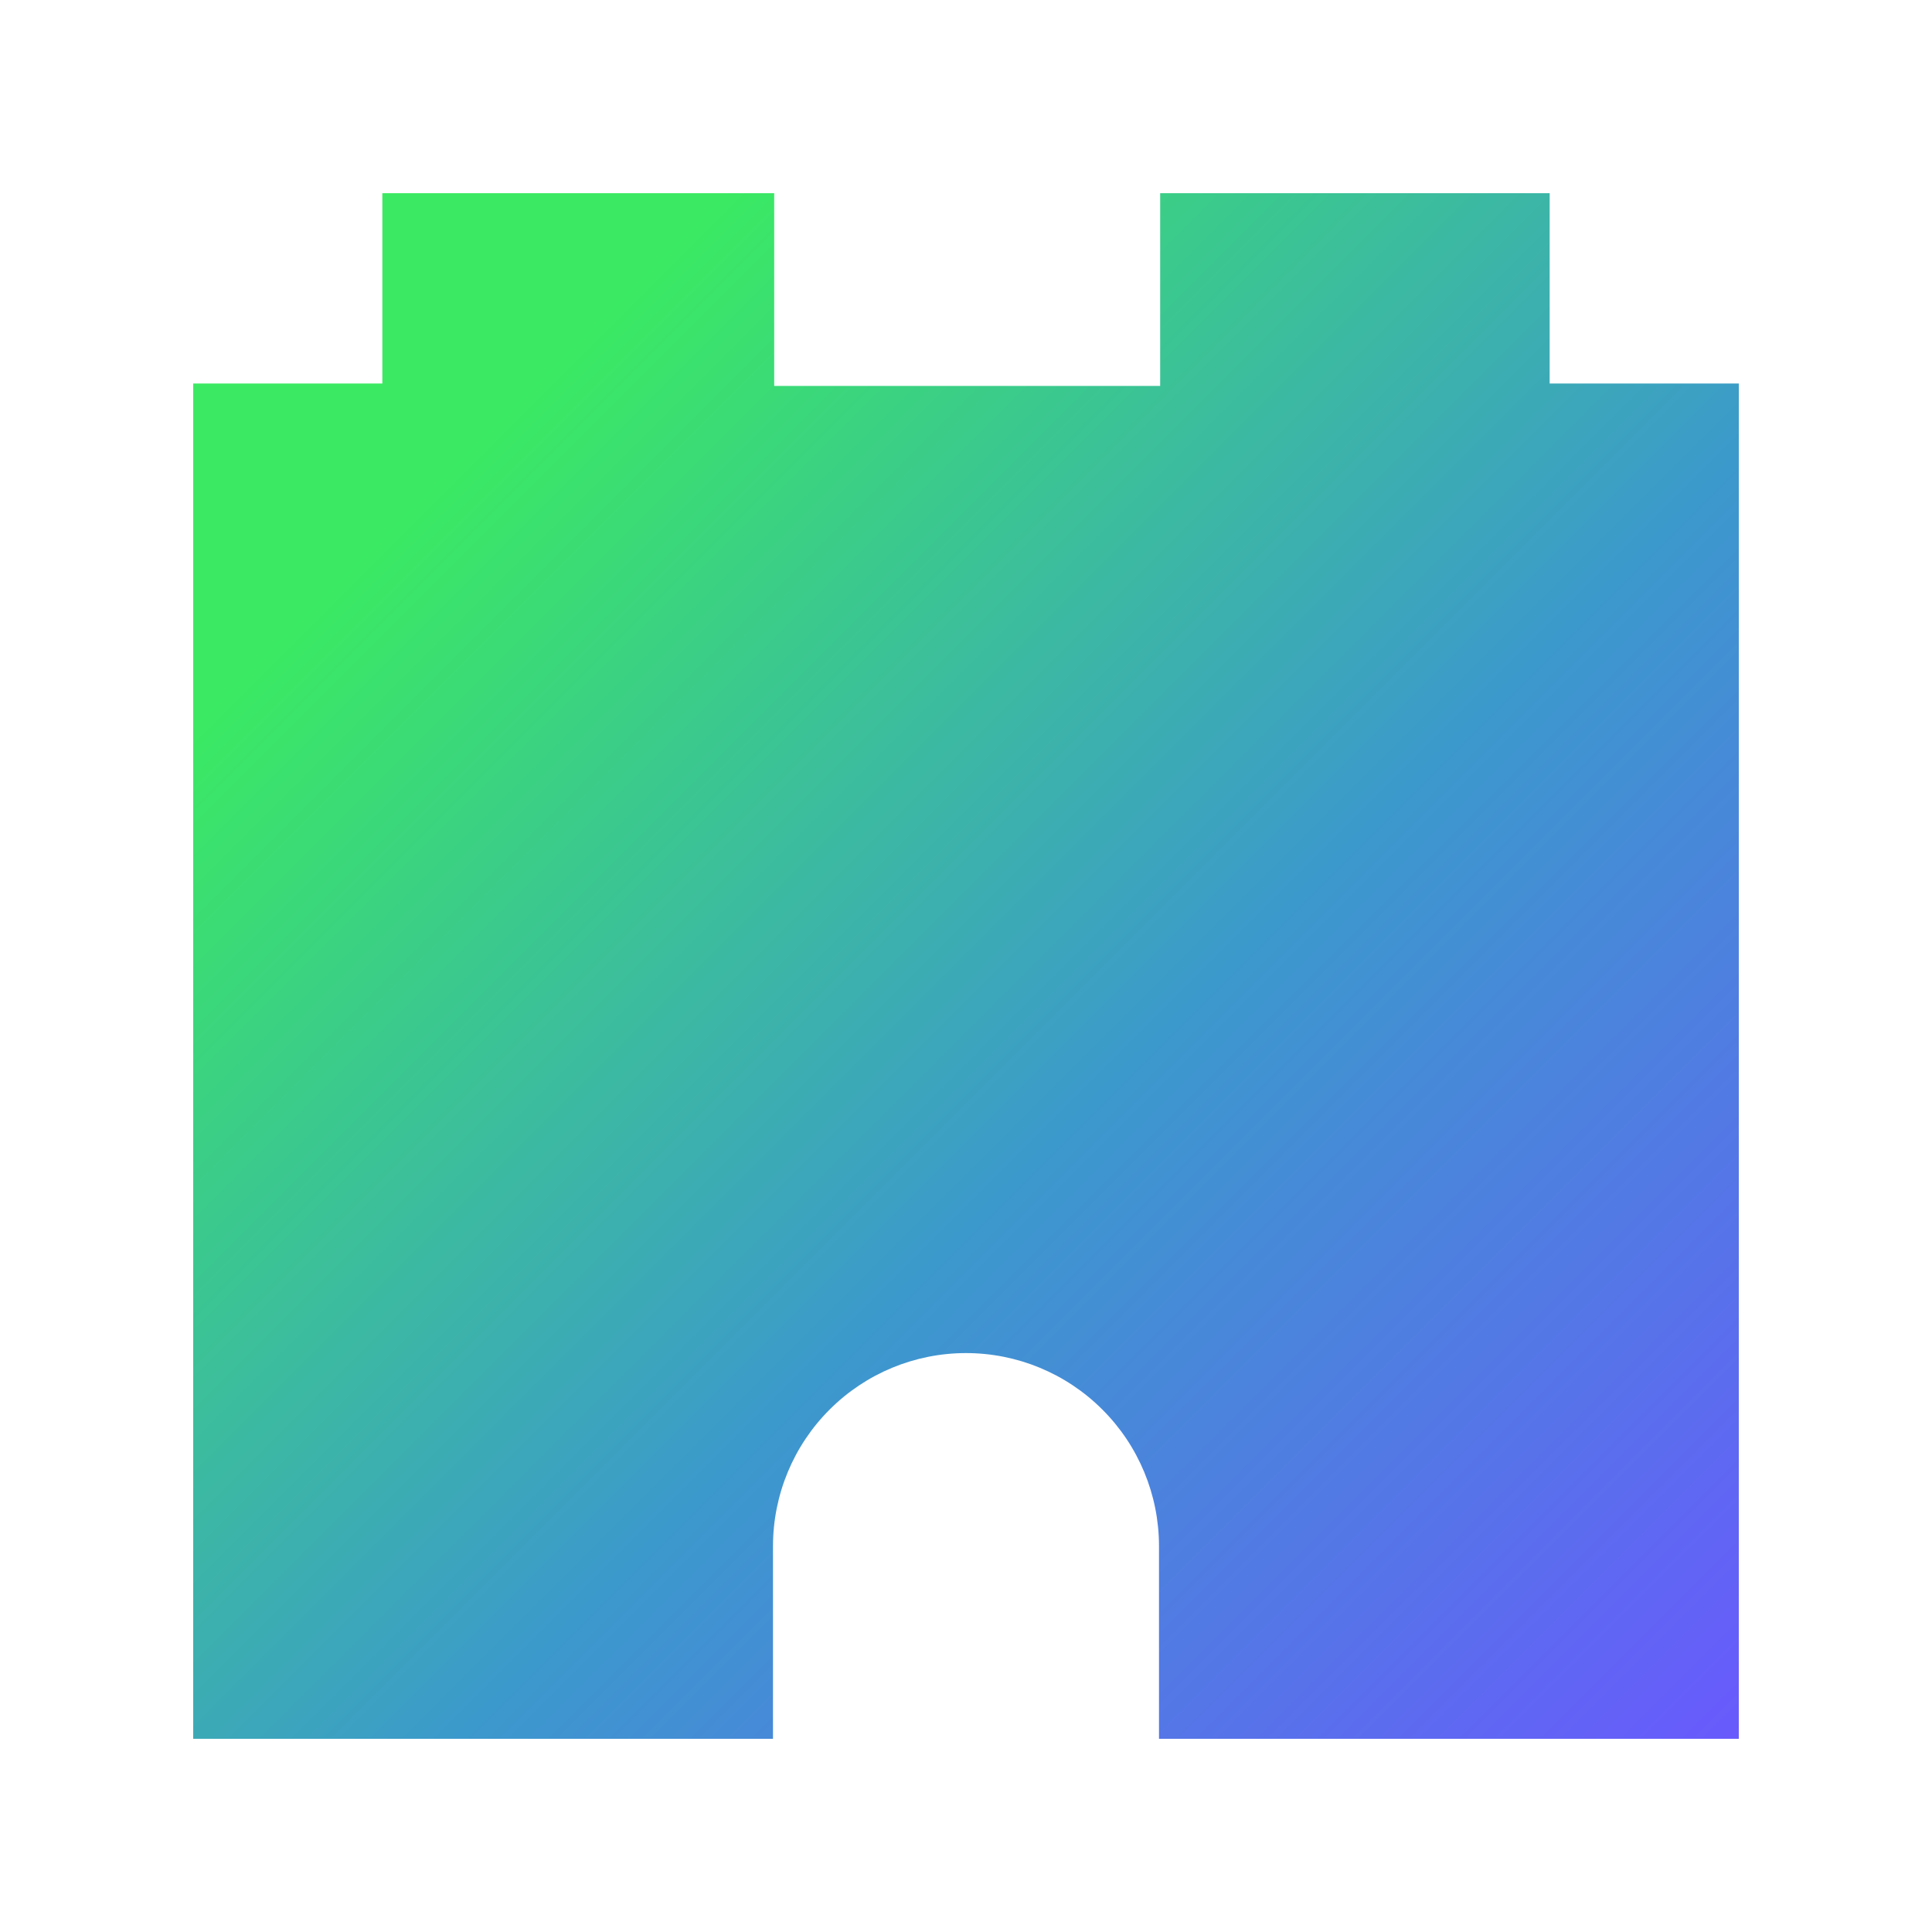
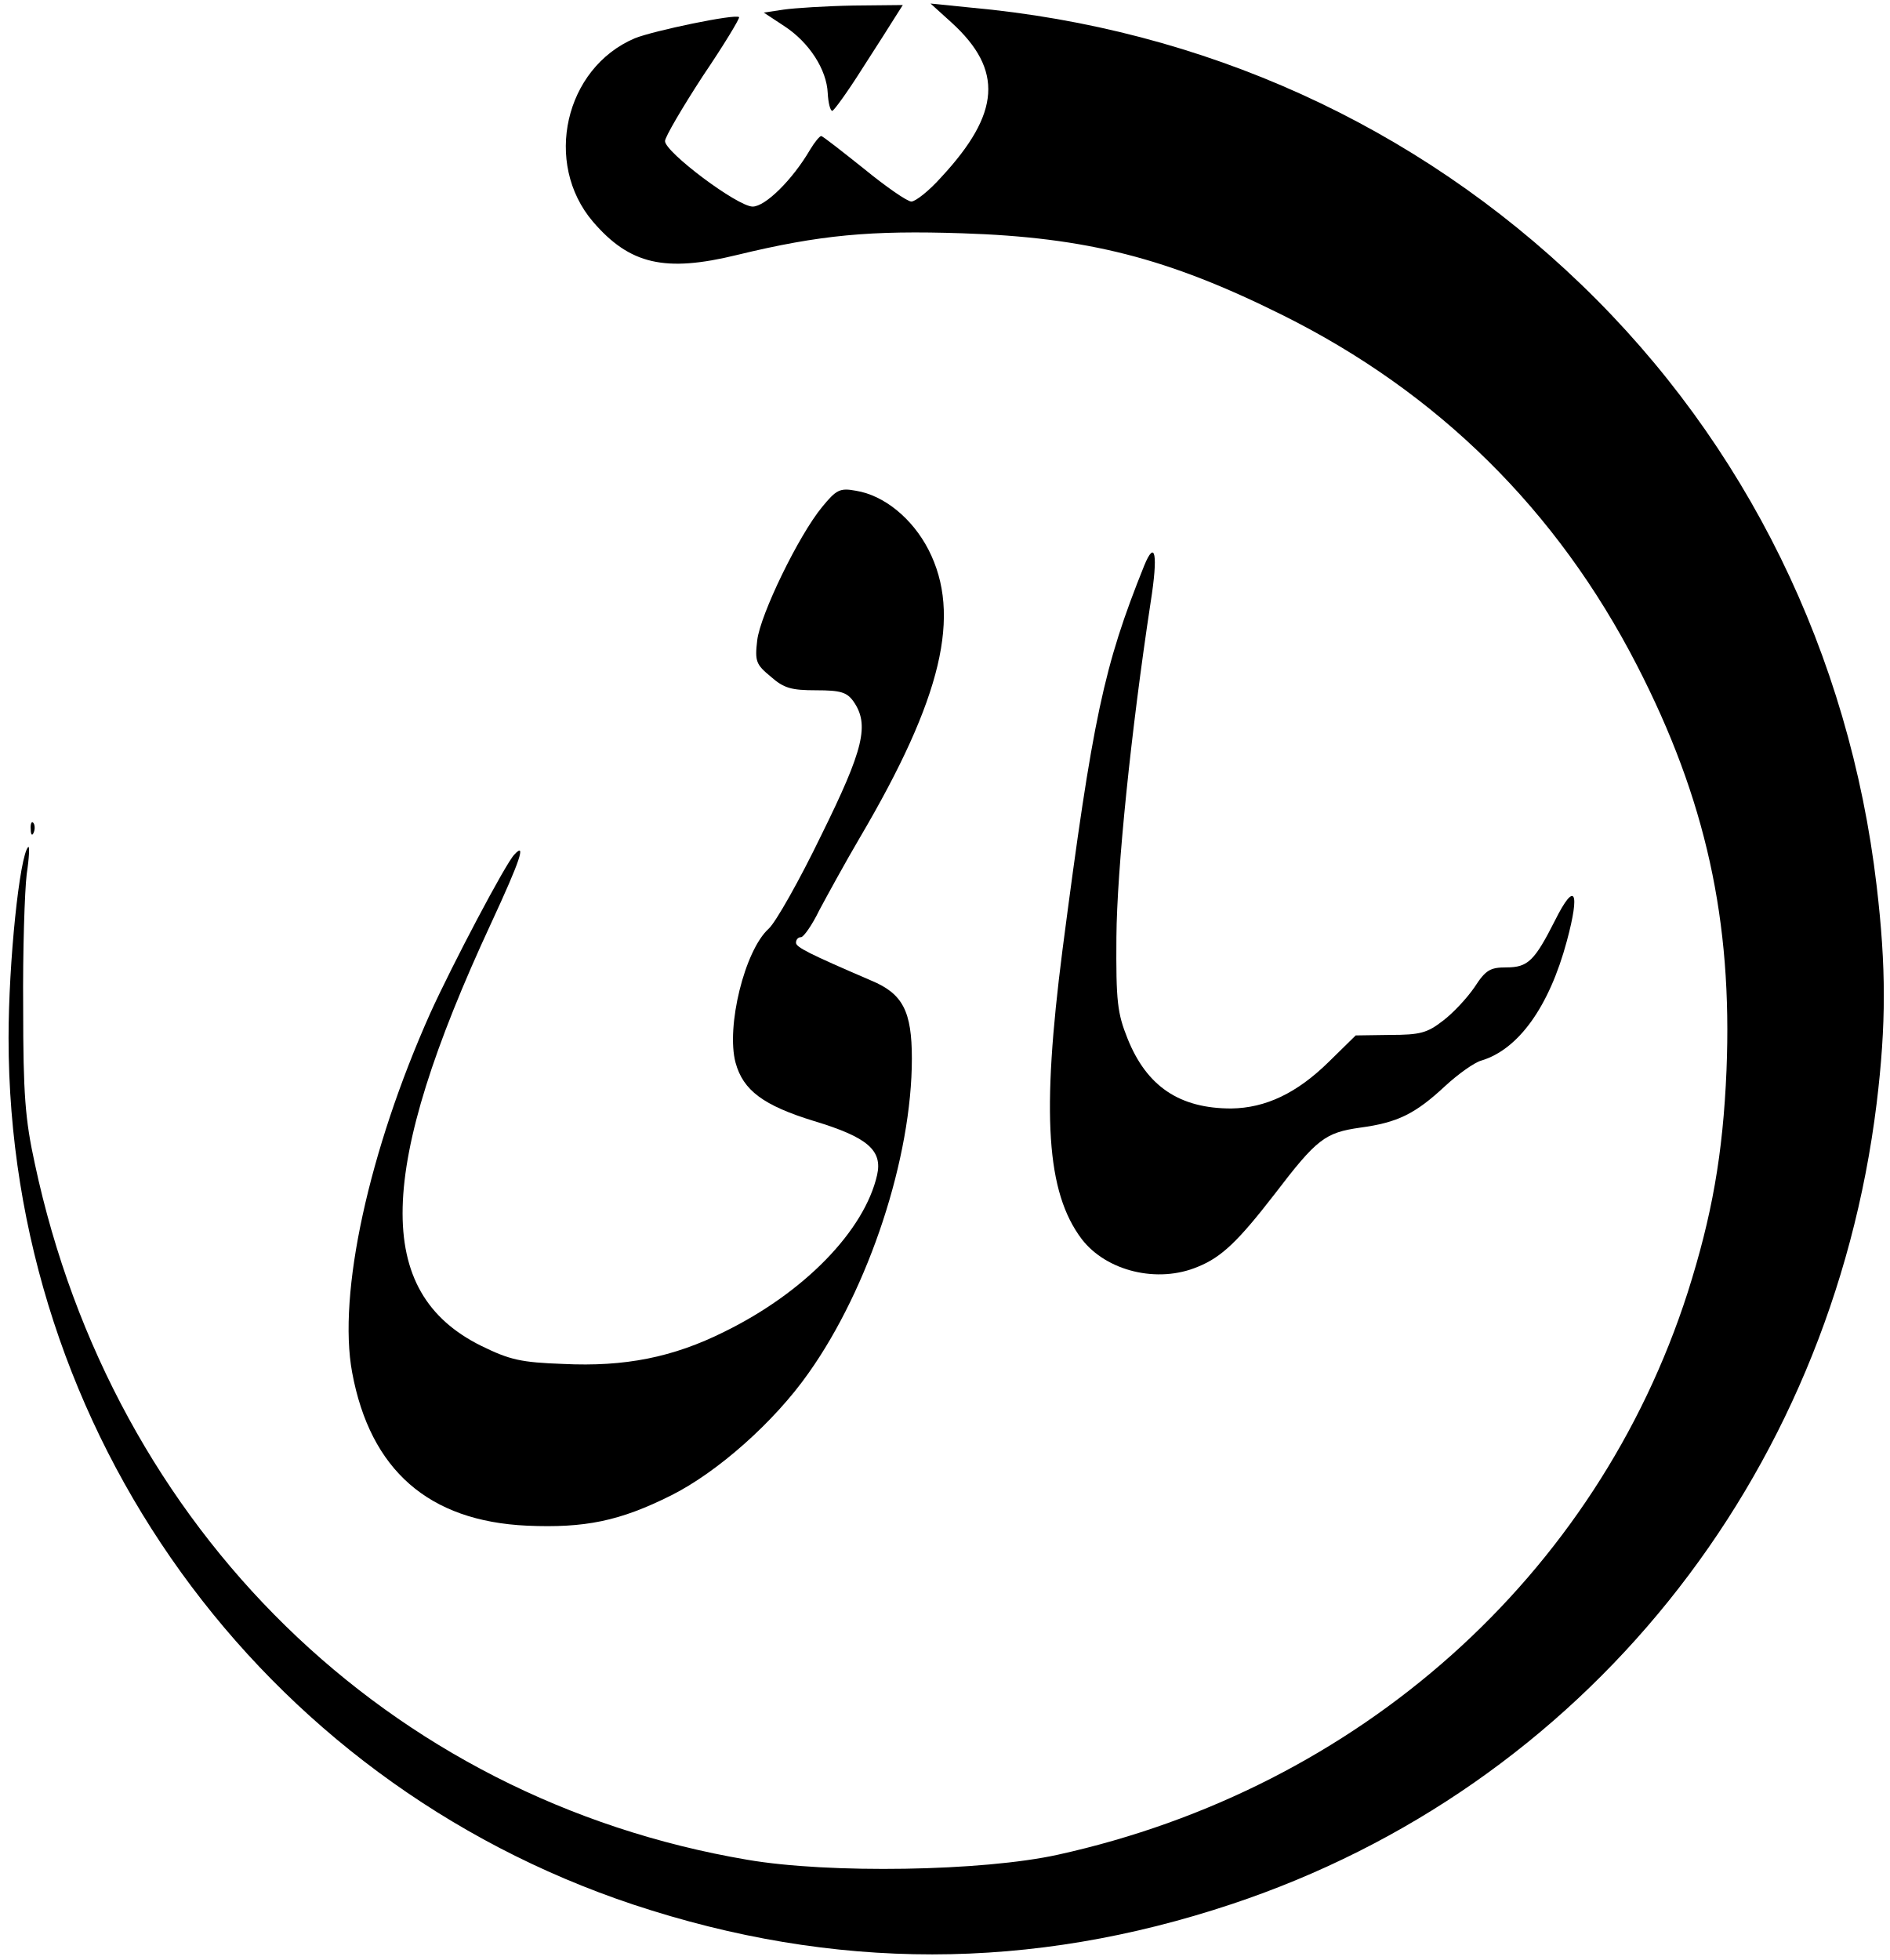
- <svg xmlns="http://www.w3.org/2000/svg" width="40" height="40" viewBox="0 0 40 40" fill="none">
-   <path d="M32.084 7.94V4H24.02V7.99H16.029V4H7.916V7.94H4V36H16.004V32.005C16.006 30.946 16.427 29.931 17.177 29.183C17.926 28.434 18.941 28.014 20 28.014C21.059 28.014 22.074 28.434 22.823 29.183C23.573 29.931 23.994 30.946 23.996 32.005V36H36V7.94H32.084Z" fill="url(#paint0_linear)" />
-   <defs>
-     <linearGradient id="paint0_linear" x1="2.942" y1="4.9" x2="37.777" y2="39.734" gradientUnits="userSpaceOnUse">
-       <stop offset="0.159" stop-color="#3BEA62" />
-       <stop offset="0.54" stop-color="#3C99CC" />
-       <stop offset="0.937" stop-color="#6B57FF" />
-     </linearGradient>
-   </defs>
+ <svg xmlns="http://www.w3.org/2000/svg" version="1.0" width="375pt" height="389pt" viewBox="0 0 375 389" preserveAspectRatio="xMidYMid meet">
+   <g transform="translate(0,389) scale(0.1,-0.1)" fill="#000000" stroke="none">
+     <path d="M1556 3871 l-40 -6 41 -27 c49 -32 84 -86 86 -133 1 -19 5 -35 9 -35 3 0 30 37 59 83 29 45 59 92 67 105 l14 22 -98 -1 c-55 -1 -117 -5 -138 -8z" />
+     <path d="M1889 3845 c103 -94 97 -180 -21 -307 -24 -27 -51 -48 -59 -48 -8 0 -50 29 -94 65 -44 35 -82 65 -85 65 -3 0 -13 -12 -22 -27 -35 -60 -89 -113 -114 -113 -30 0 -174 108 -174 130 0 8 34 66 75 129 42 62 74 115 72 117 -7 7 -170 -27 -207 -42 -139 -59 -182 -248 -83 -364 73 -85 143 -101 286 -66 165 40 265 49 447 43 247 -8 408 -49 635 -162 310 -154 546 -388 704 -695 137 -266 190 -508 178 -804 -7 -167 -29 -290 -77 -441 -181 -563 -652 -984 -1250 -1116 -149 -33 -455 -38 -617 -10 -712 121 -1259 655 -1414 1382 -19 87 -23 137 -23 309 -1 113 3 232 7 265 5 33 6 57 3 54 -17 -17 -39 -228 -39 -379 0 -781 499 -1473 1240 -1720 398 -132 789 -132 1188 1 697 232 1188 842 1280 1589 19 156 19 271 0 432 -54 460 -259 878 -586 1193 -329 317 -750 508 -1213 550 l-79 8 42 -38z" />
+     <path d="M1632 2884 c-47 -57 -123 -214 -129 -265 -5 -42 -2 -48 27 -72 26 -23 41 -27 90 -27 49 0 61 -4 74 -22 32 -46 21 -94 -64 -266 -43 -89 -90 -172 -104 -185 -48 -43 -85 -195 -66 -266 15 -55 55 -85 156 -116 106 -32 136 -58 125 -107 -25 -110 -144 -233 -303 -311 -102 -51 -198 -70 -320 -64 -84 3 -106 8 -163 36 -214 106 -208 348 20 839 58 125 70 162 46 136 -17 -17 -123 -218 -167 -315 -122 -273 -184 -557 -155 -713 36 -194 152 -295 347 -304 115 -5 184 9 286 60 92 46 205 146 273 243 120 169 205 428 205 624 0 94 -18 129 -81 155 -123 53 -149 66 -149 75 0 6 4 11 10 11 5 0 22 24 36 53 15 28 51 94 81 145 163 277 202 442 136 571 -32 62 -88 108 -144 117 -32 6 -39 2 -67 -32z" />
+     <path d="M2271 2767 c-80 -199 -102 -301 -162 -762 -42 -327 -32 -481 38 -574 49 -64 151 -89 231 -55 47 19 80 51 152 144 84 110 100 122 170 132 74 10 109 27 169 83 25 23 57 46 71 50 74 22 135 107 170 237 27 100 16 120 -23 42 -41 -81 -54 -94 -97 -94 -32 0 -41 -5 -63 -39 -15 -22 -43 -52 -63 -67 -31 -24 -45 -28 -105 -28 l-68 -1 -53 -52 c-64 -63 -126 -92 -194 -93 -103 0 -168 44 -206 139 -20 50 -23 73 -22 201 1 134 29 409 68 665 15 95 9 126 -13 72z" />
+     <path d="M61 2244 c0 -11 3 -14 6 -6 3 7 2 16 -1 19 -3 4 -6 -2 -5 -13z" />
+   </g>
</svg>
